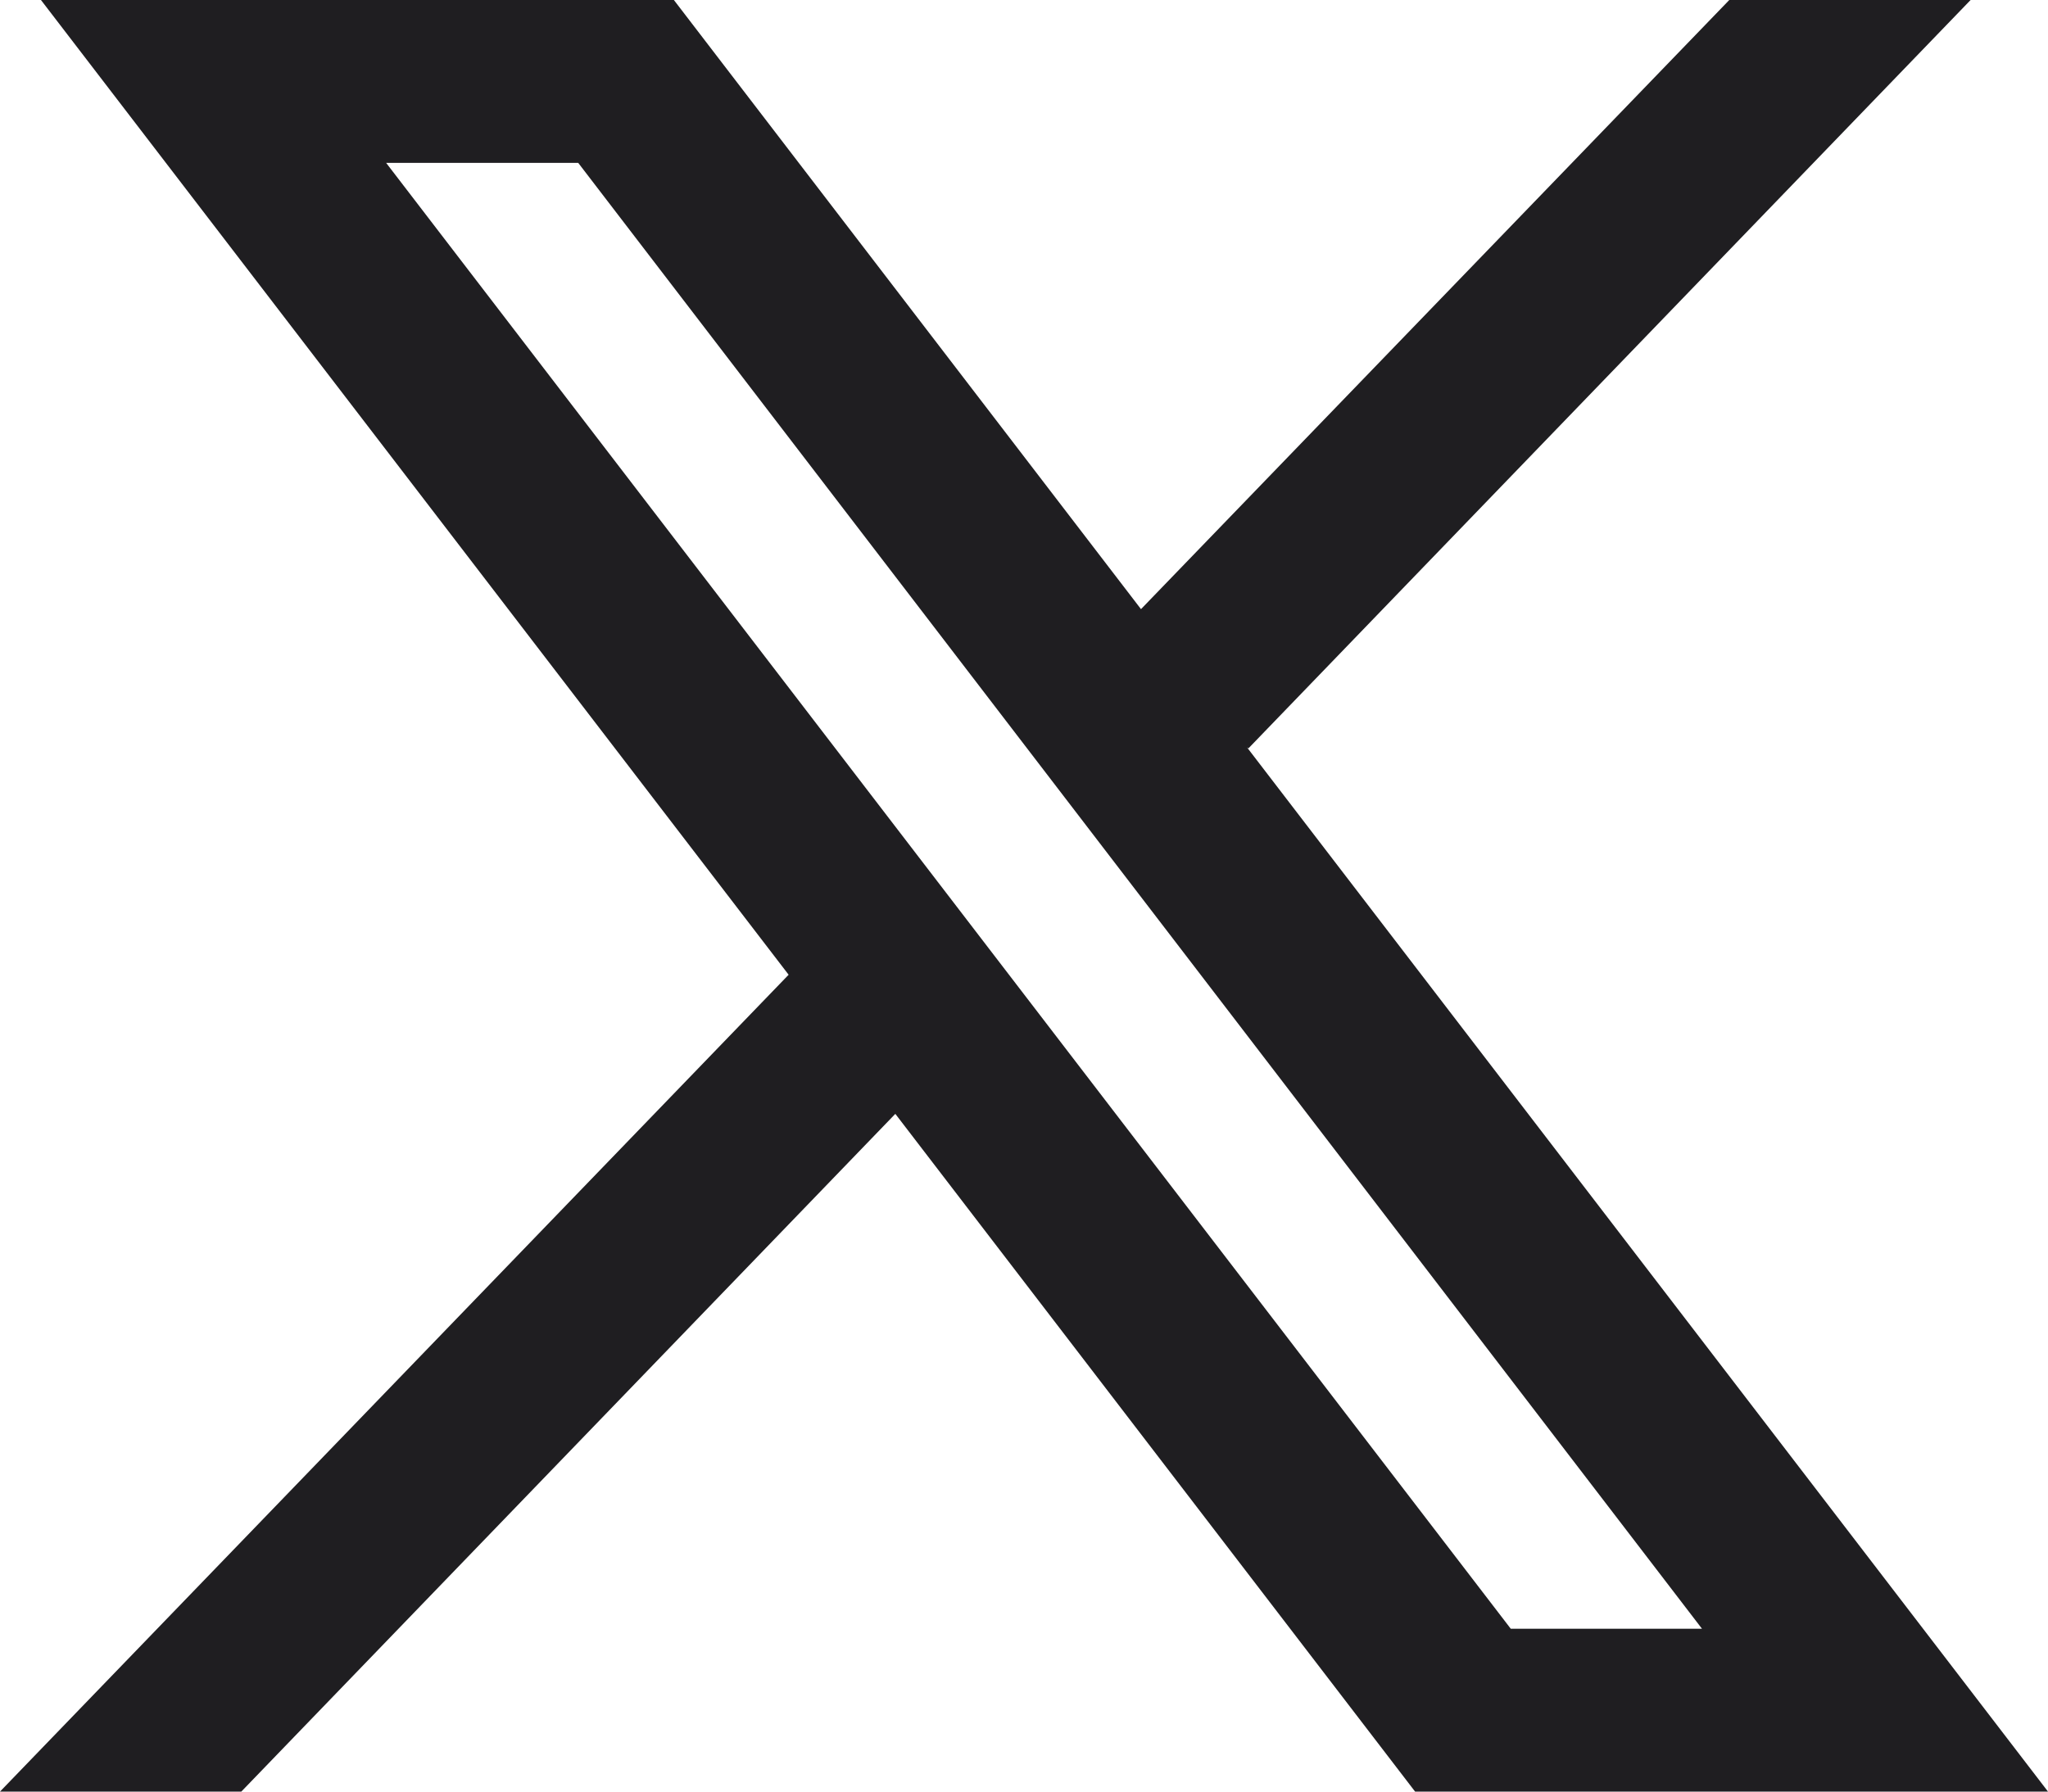
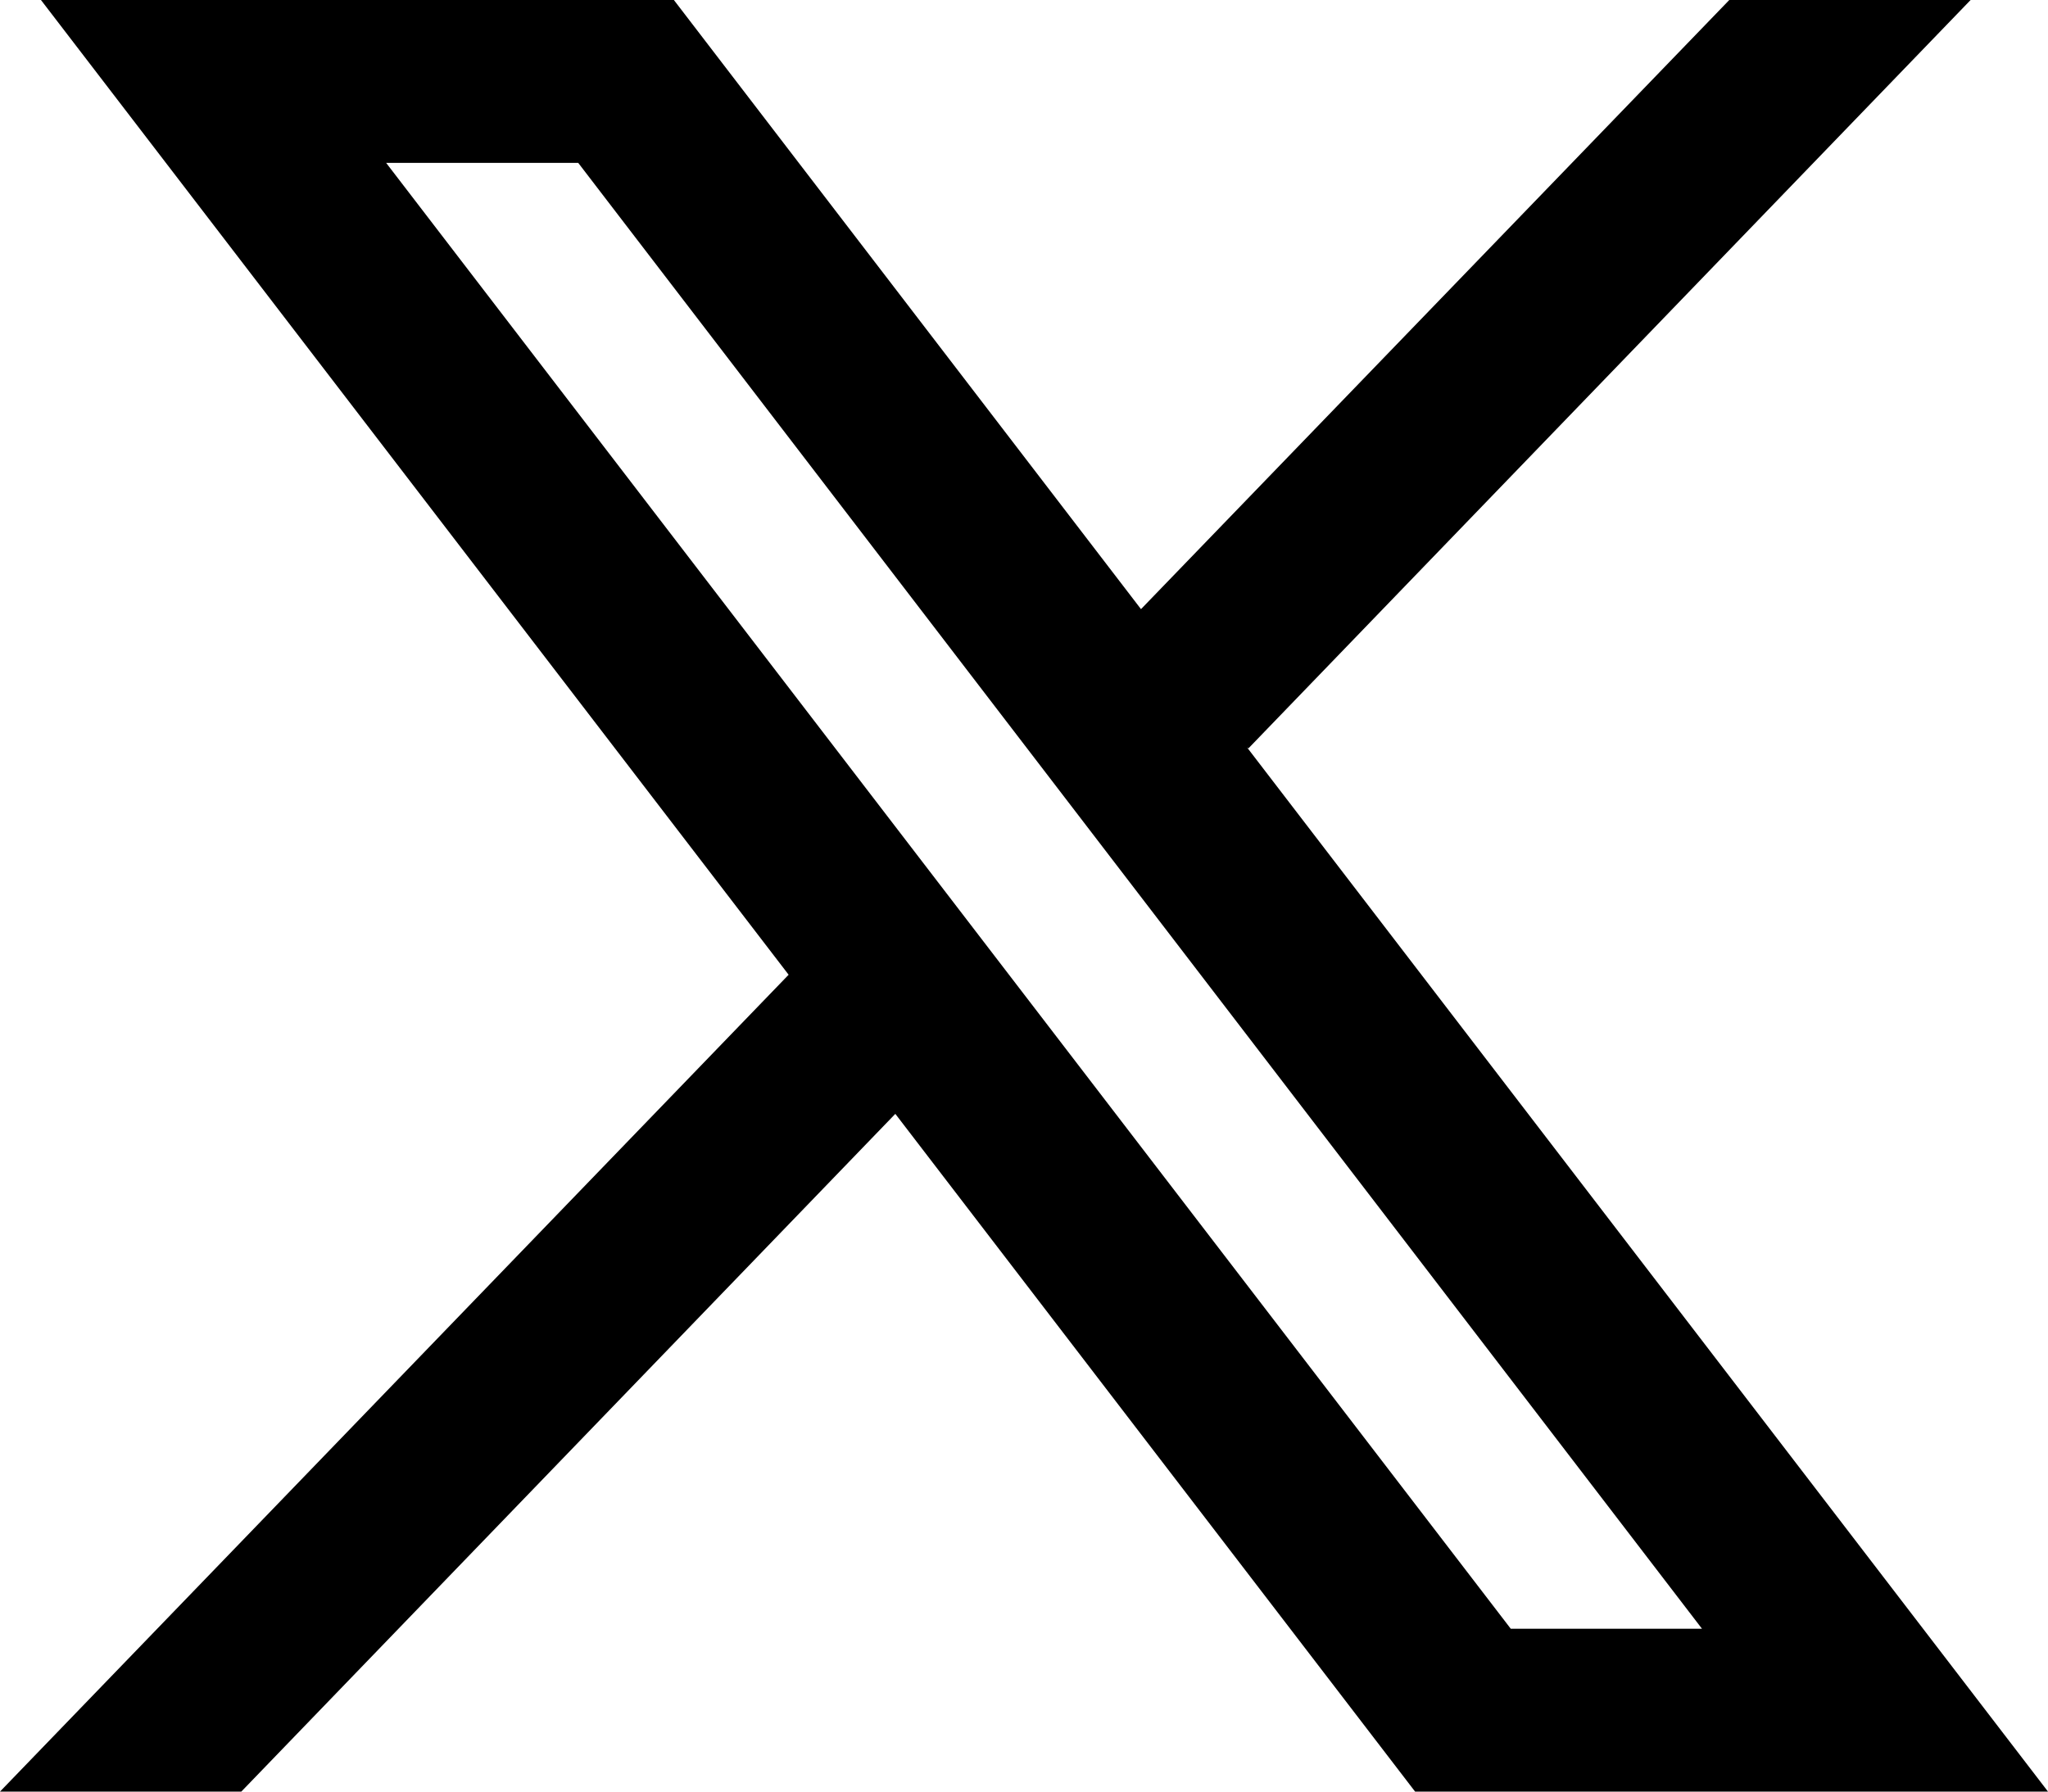
- <svg xmlns="http://www.w3.org/2000/svg" width="24" height="21" viewBox="0 0 24 21" fill="none">
-   <path id="TwitterX" d="M24 21L14.614 8.761L14.63 8.772L23.093 0H20.265L13.371 7.14L7.897 0H0.48L9.243 11.427L9.241 11.426L0 21H2.828L10.492 13.056L16.583 21H24ZM6.776 1.909L19.945 19.091H17.704L4.525 1.909H6.776Z" fill="#1F1E21" />
+ <svg xmlns="http://www.w3.org/2000/svg" width="24" height="21" viewBox="0 0 24 21" fill="currentColor">
+   <path id="TwitterX" d="M24 21L14.614 8.761L14.63 8.772L23.093 0H20.265L13.371 7.14L7.897 0H0.48L9.243 11.427L9.241 11.426L0 21H2.828L10.492 13.056L16.583 21H24ZM6.776 1.909L19.945 19.091H17.704L4.525 1.909H6.776Z" />
</svg>
